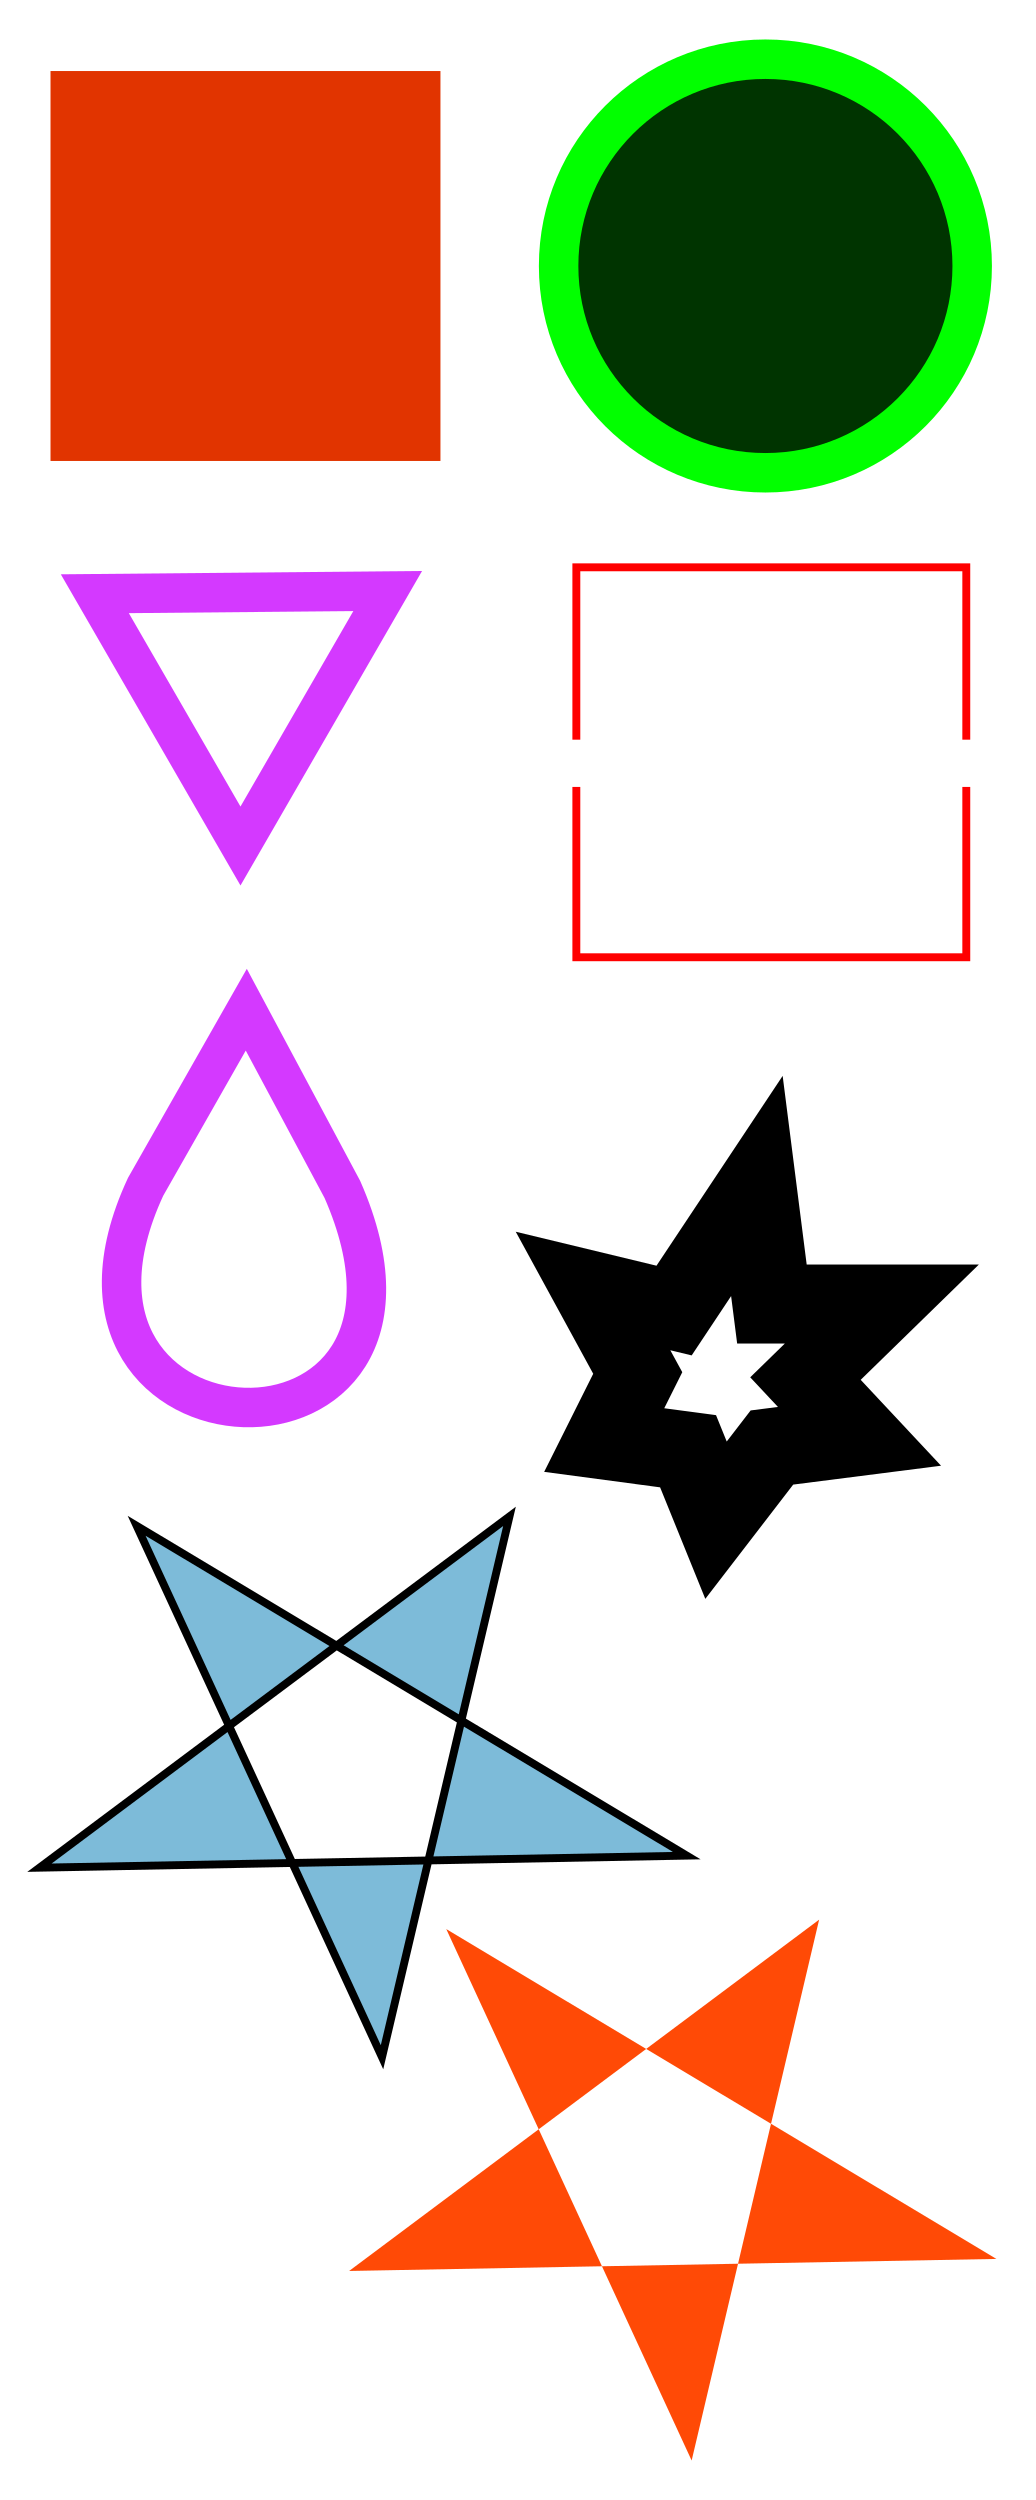
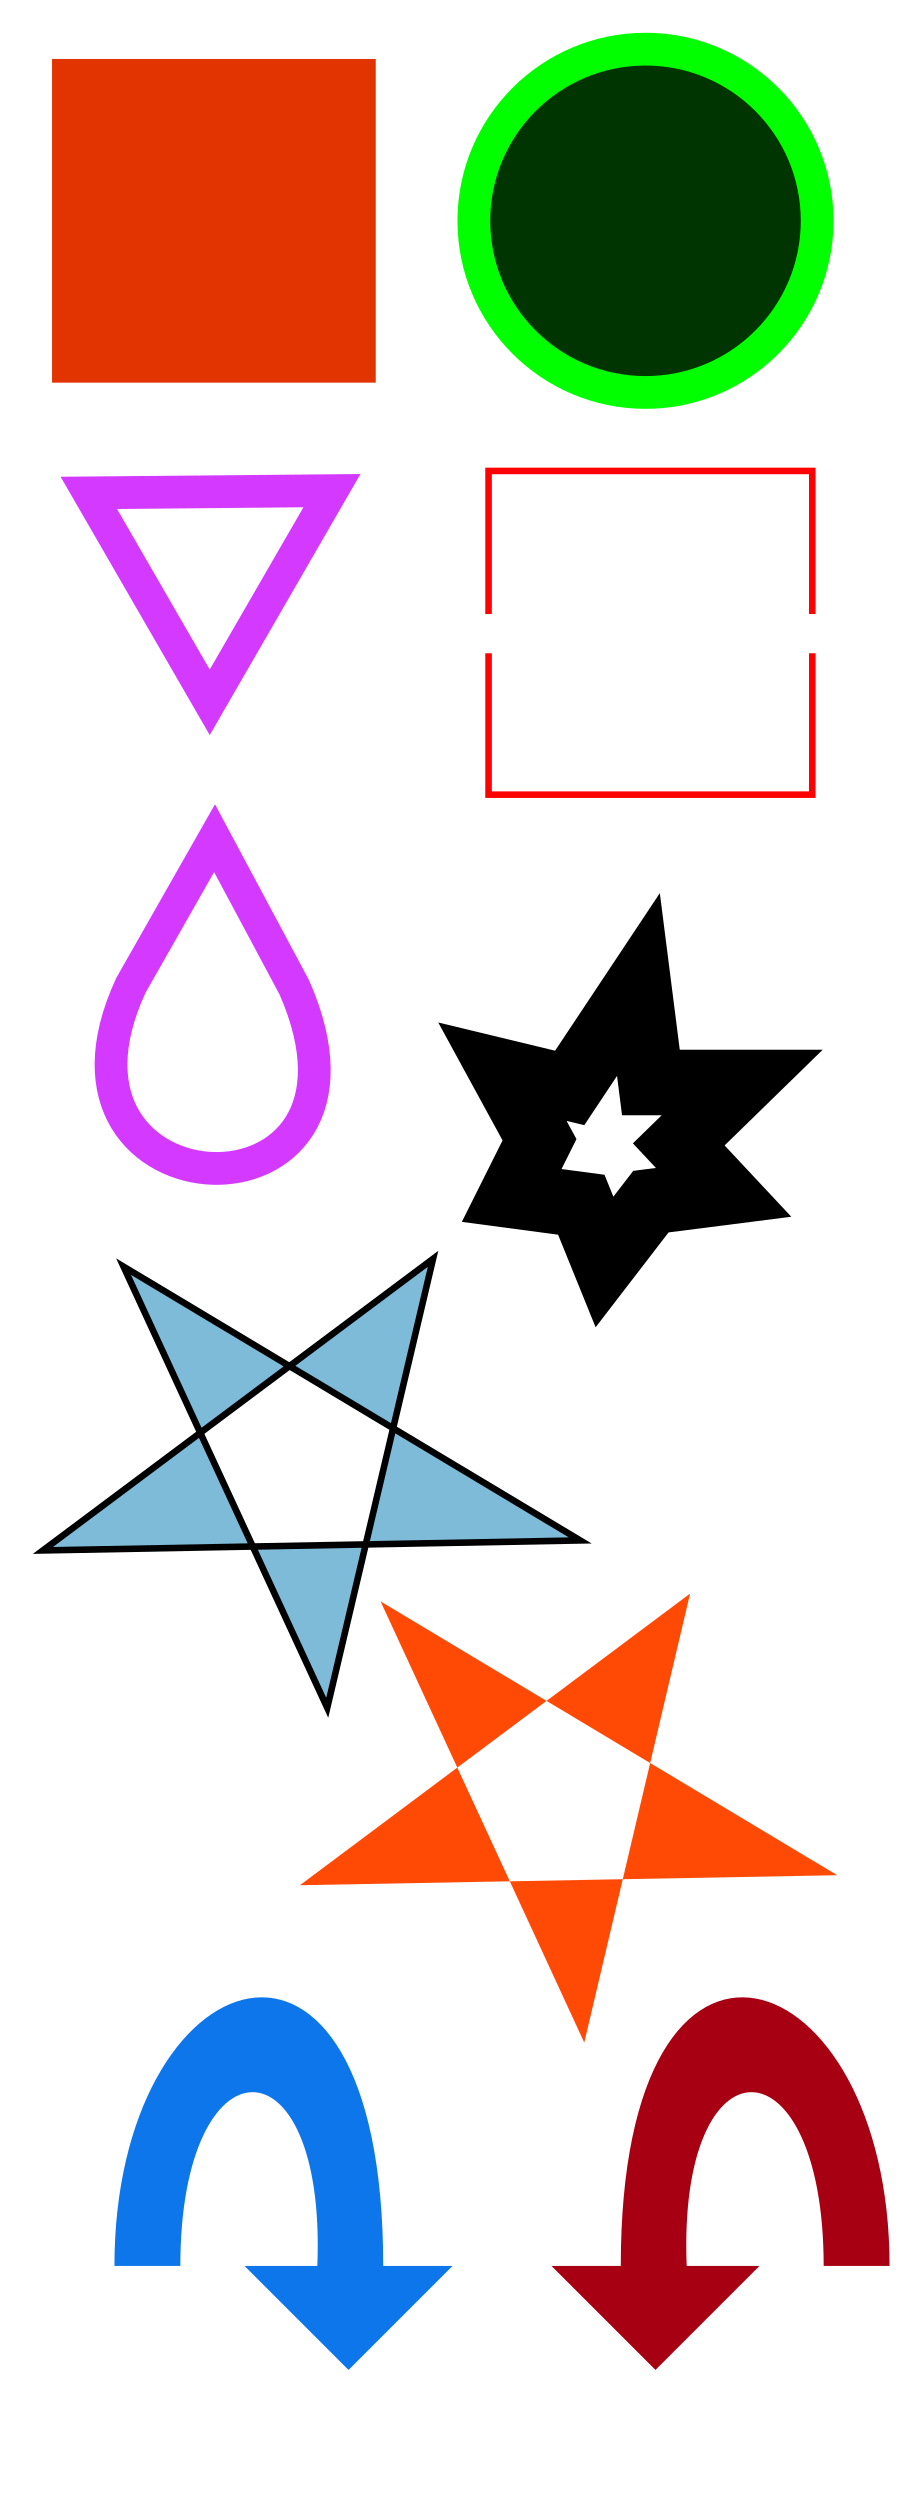
- <svg xmlns="http://www.w3.org/2000/svg" width="131.208mm" height="316.66mm" viewBox="0 0 131.208 316.66" version="1.1" id="svg8">
-   <defs id="defs2" />
-   <rect style="fill:#e13400;fill-opacity:1;stroke:none;stroke-width:1;stroke-miterlimit:4;stroke-dasharray:none;stroke-opacity:1" id="rect825" width="49.391" height="49.391" x="6.398" y="8.997" />
-   <circle style="fill:#003400;fill-opacity:1;stroke:#02ff00;stroke-width:5;stroke-miterlimit:4;stroke-dasharray:none;stroke-opacity:1" id="path827" cx="96.949" cy="33.692" r="26.192" />
-   <path style="fill:none;stroke:#d439ff;stroke-width:5;stroke-linecap:butt;stroke-linejoin:miter;stroke-miterlimit:4;stroke-dasharray:none;stroke-opacity:1" d="M 12.011,75.205 30.46,107.16 49.108,74.862 Z" id="path829" />
-   <path style="fill:none;fill-opacity:1;stroke:#ff0000;stroke-width:1;stroke-miterlimit:4;stroke-dasharray:none;stroke-opacity:1" d="M 122.394,93.69 V 71.858 H 73.002 V 93.69" id="path821" />
-   <path style="fill:none;fill-opacity:1;stroke:#ff0000;stroke-width:1;stroke-miterlimit:4;stroke-dasharray:none;stroke-opacity:1" d="M 73.002,99.676 V 121.25 H 122.394 V 99.676" id="rect825-9" />
-   <path style="fill:none;stroke:#d439ff;stroke-width:5;stroke-linecap:butt;stroke-linejoin:miter;stroke-miterlimit:4;stroke-dasharray:none;stroke-opacity:1" d="M 18.443,150.323 31.195,127.893 43.369,150.666 C 60.08,188.766 1.732,186.306 18.443,150.323 Z" id="path829-9" />
-   <path style="fill:none;stroke:#000000;stroke-width:10;stroke-linecap:butt;stroke-linejoin:miter;stroke-miterlimit:4;stroke-dasharray:none;stroke-opacity:1" d="M 95.87,150.22 85.382,166 75.115,163.522 80.78,173.907 76.531,182.404 87.153,183.821 90.693,192.554 97.774,183.348 108.867,181.932 102.022,174.615 111.7,165.174 H 97.774 Z" id="path847" />
-   <path style="fill:#7dbbd9;fill-opacity:1;fill-rule:evenodd;stroke:#000000;stroke-width:1;stroke-linecap:butt;stroke-linejoin:miter;stroke-opacity:1;stroke-miterlimit:4;stroke-dasharray:none" d="M 17.306,193.263 86.988,235.043 5,236.569 64.534,192.07 48.387,260.578 Z" id="path825" />
-   <path style="fill:#ff4a06;fill-opacity:1;fill-rule:evenodd;stroke:none;stroke-width:0.265px;stroke-linecap:butt;stroke-linejoin:miter;stroke-opacity:1" d="M 56.526,244.345 126.208,286.124 44.22,287.65 103.754,243.152 87.607,311.66 Z" id="path825-3" />
+ <svg xmlns="http://www.w3.org/2000/svg" width="139.363mm" height="381.456mm" viewBox="0 0 139.363 381.456" version="1.1" id="svg8">
+   <defs id="defs2">
+     </defs>
+   <rect style="fill:#e13400;fill-opacity:1;stroke:none;stroke-width:1;stroke-miterlimit:4;stroke-dasharray:none;stroke-opacity:1" id="rect825" width="49.391" height="49.391" x="7.941" y="8.997" />
+   <circle style="fill:#003400;fill-opacity:1;stroke:#02ff00;stroke-width:5;stroke-miterlimit:4;stroke-dasharray:none;stroke-opacity:1" id="path827" cx="98.492" cy="33.692" r="26.192" />
+   <path style="fill:none;stroke:#d439ff;stroke-width:5;stroke-linecap:butt;stroke-linejoin:miter;stroke-miterlimit:4;stroke-dasharray:none;stroke-opacity:1" d="M 13.554,75.205 32.003,107.16 50.651,74.862 Z" id="path829" />
+   <path style="fill:none;fill-opacity:1;stroke:#ff0000;stroke-width:1;stroke-miterlimit:4;stroke-dasharray:none;stroke-opacity:1" d="M 123.936,93.69 V 71.858 H 74.545 V 93.69" id="path821" />
+   <path style="fill:none;fill-opacity:1;stroke:#ff0000;stroke-width:1;stroke-miterlimit:4;stroke-dasharray:none;stroke-opacity:1" d="M 74.545,99.676 V 121.25 H 123.936 V 99.676" id="rect825-9" />
+   <path style="fill:none;stroke:#d439ff;stroke-width:5;stroke-linecap:butt;stroke-linejoin:miter;stroke-miterlimit:4;stroke-dasharray:none;stroke-opacity:1" d="M 19.986,150.323 32.738,127.893 44.912,150.666 C 61.623,188.766 3.275,186.306 19.986,150.323 Z" id="path829-9" />
+   <path style="fill:none;stroke:#000000;stroke-width:10;stroke-linecap:butt;stroke-linejoin:miter;stroke-miterlimit:4;stroke-dasharray:none;stroke-opacity:1" d="M 97.413,150.22 86.925,166 76.658,163.522 82.322,173.907 78.074,182.404 88.695,183.821 92.236,192.554 99.317,183.348 110.41,181.932 103.565,174.615 113.242,165.174 H 99.317 Z" id="path847" />
+   <path style="fill:#7dbbd9;fill-opacity:1;fill-rule:evenodd;stroke:#000000;stroke-width:1;stroke-linecap:butt;stroke-linejoin:miter;stroke-miterlimit:4;stroke-dasharray:none;stroke-opacity:1" d="M 18.849,193.263 88.531,235.043 6.543,236.569 66.077,192.07 49.93,260.578 Z" id="path825" />
+   <path style="fill:#ff4a06;fill-opacity:1;fill-rule:evenodd;stroke:none;stroke-width:0.265px;stroke-linecap:butt;stroke-linejoin:miter;stroke-opacity:1" d="M 58.069,244.345 127.751,286.124 45.763,287.65 105.297,243.152 89.15,311.66 Z" id="path825-3" />
+   <path style="fill:#0c76ea;fill-opacity:1;stroke:none;stroke-width:0.265px;stroke-linecap:butt;stroke-linejoin:miter;stroke-opacity:1" d="M 27.516,345.737 C 27.516,310.58 49.821,310.205 48.419,345.737 H 37.306 L 53.181,361.612 69.056,345.737 H 58.473 C 58.473,284.272 17.462,298.377 17.462,345.737 Z" id="path4537" />
+   <path id="path4554" d="M 125.677,345.737 H 135.731 C 135.731,298.377 94.721,284.272 94.721,345.737 H 84.137 L 100.013,361.612 115.888,345.737 H 104.775 C 103.373,310.205 125.677,310.58 125.677,345.737 Z" style="fill:#a60012;fill-opacity:1;stroke:none;stroke-width:0.265px;stroke-linecap:butt;stroke-linejoin:miter;stroke-opacity:1" />
</svg>
